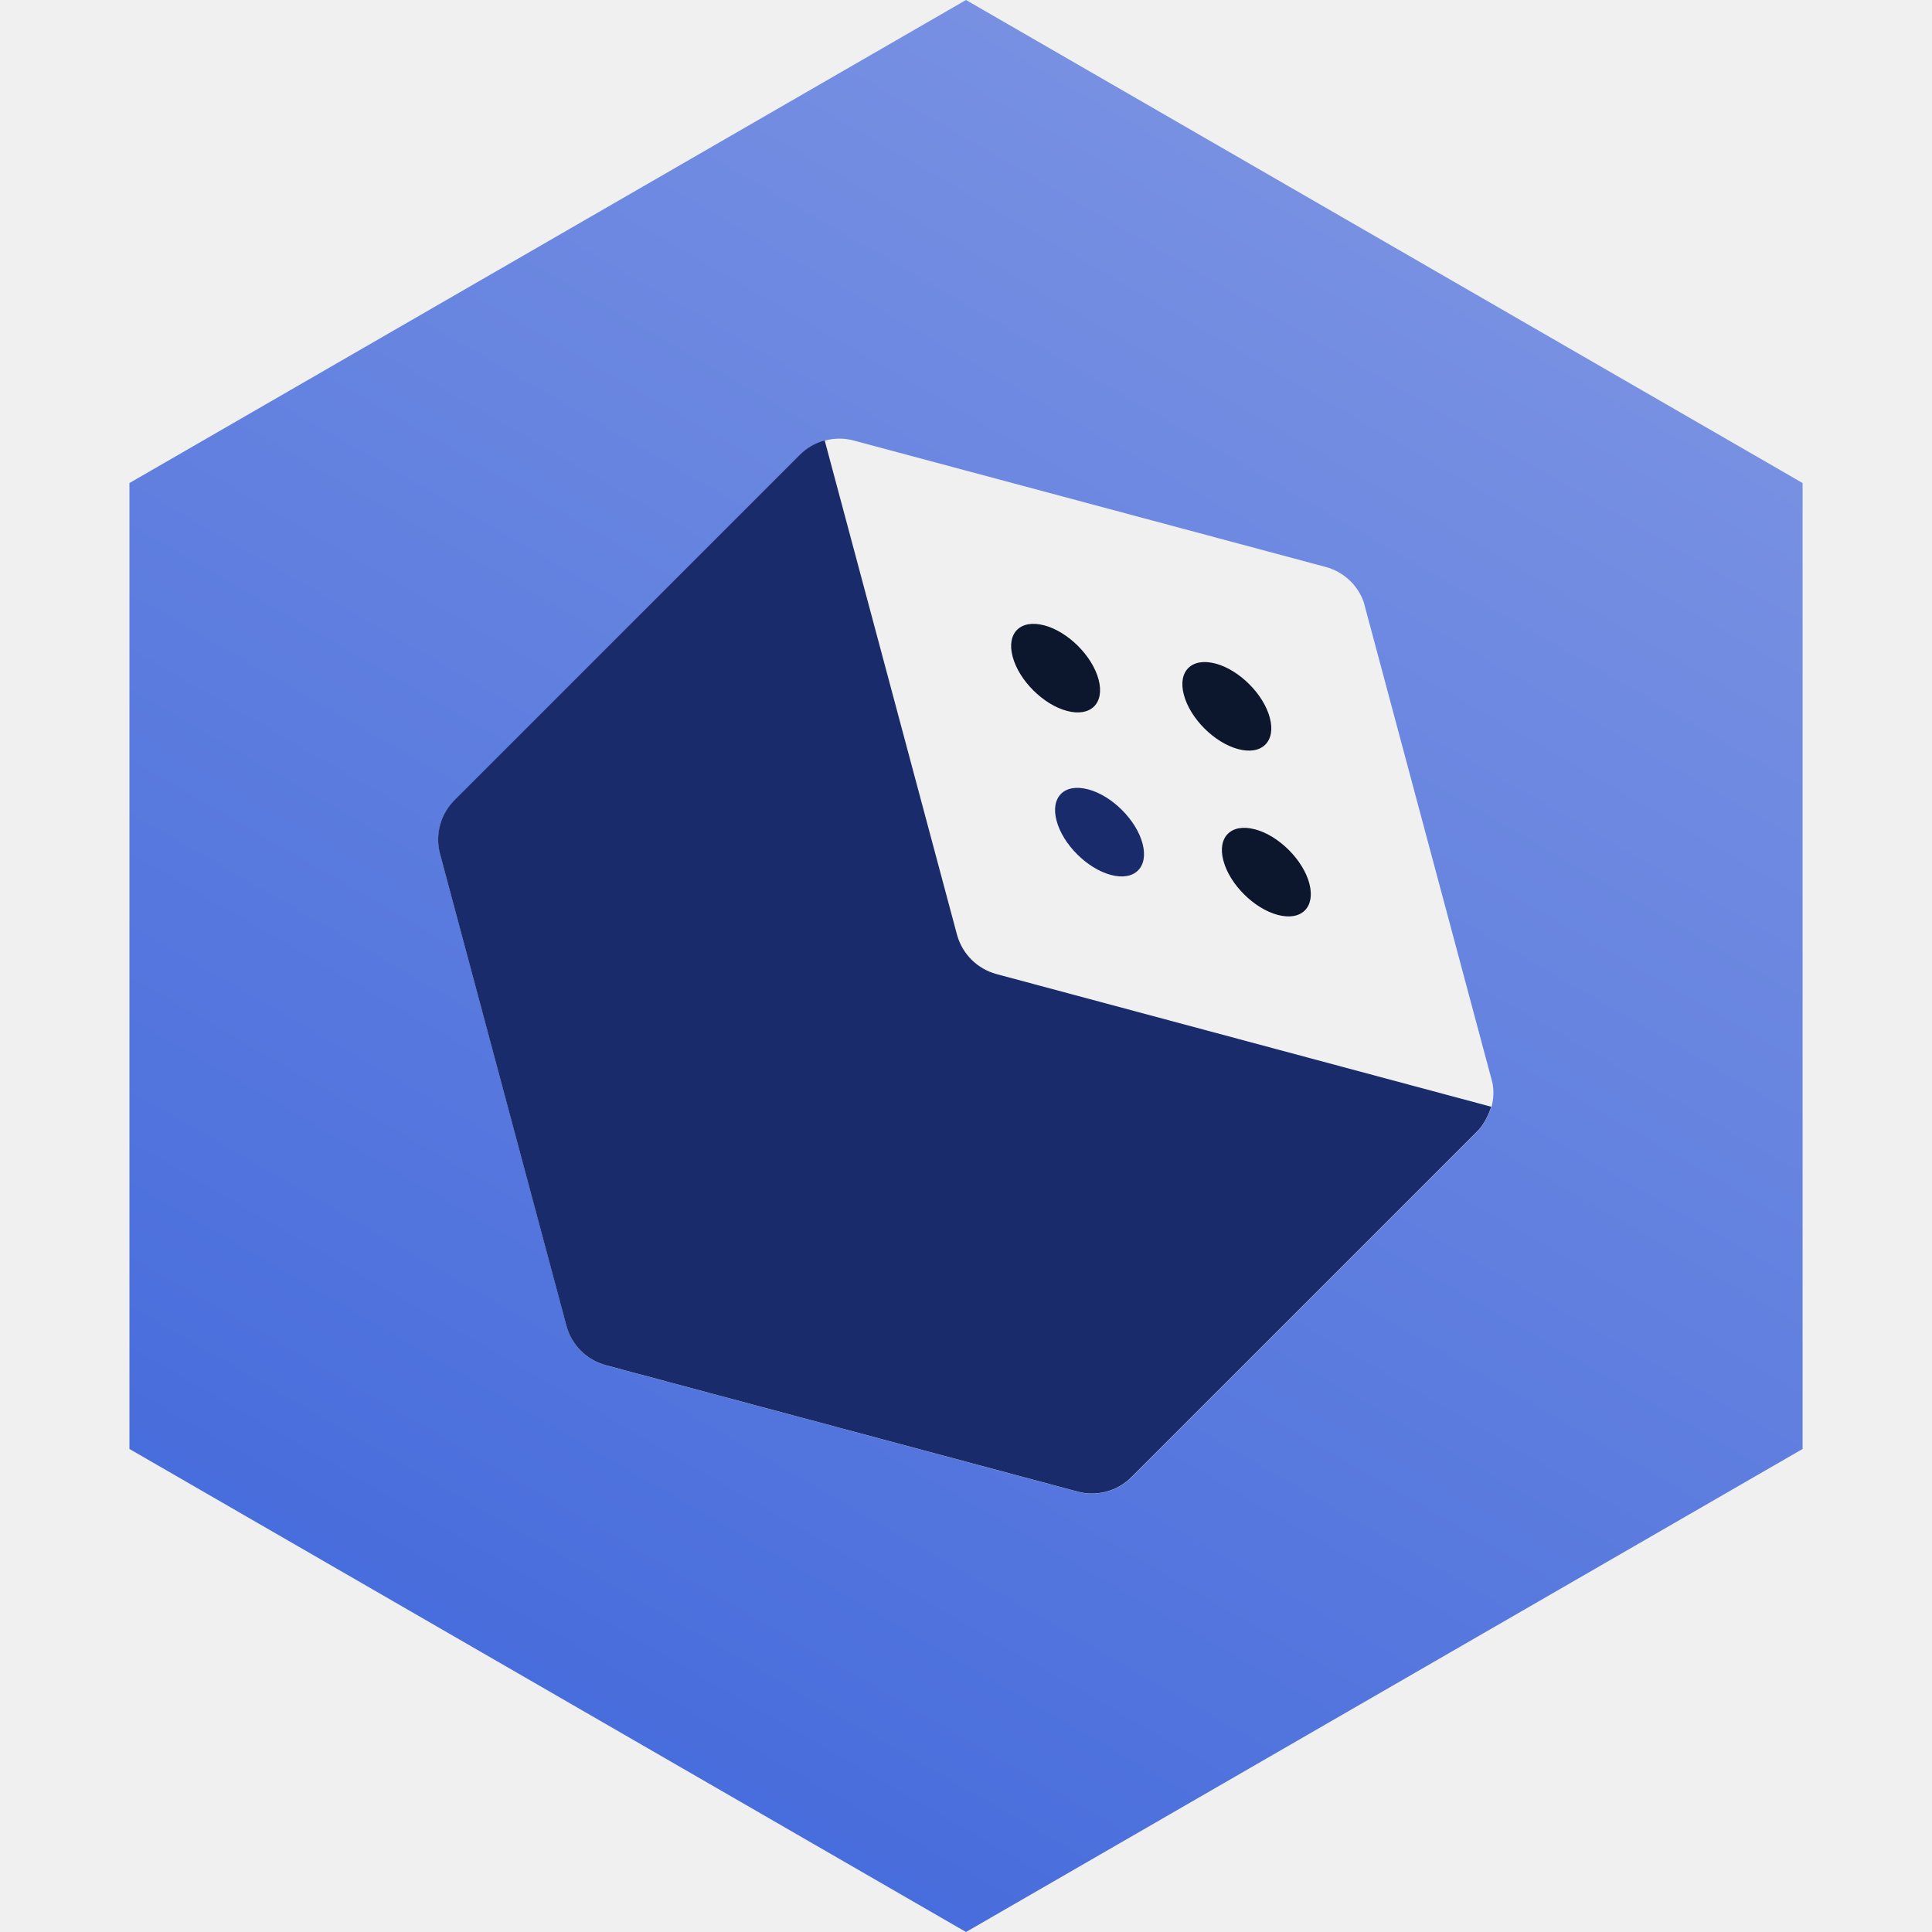
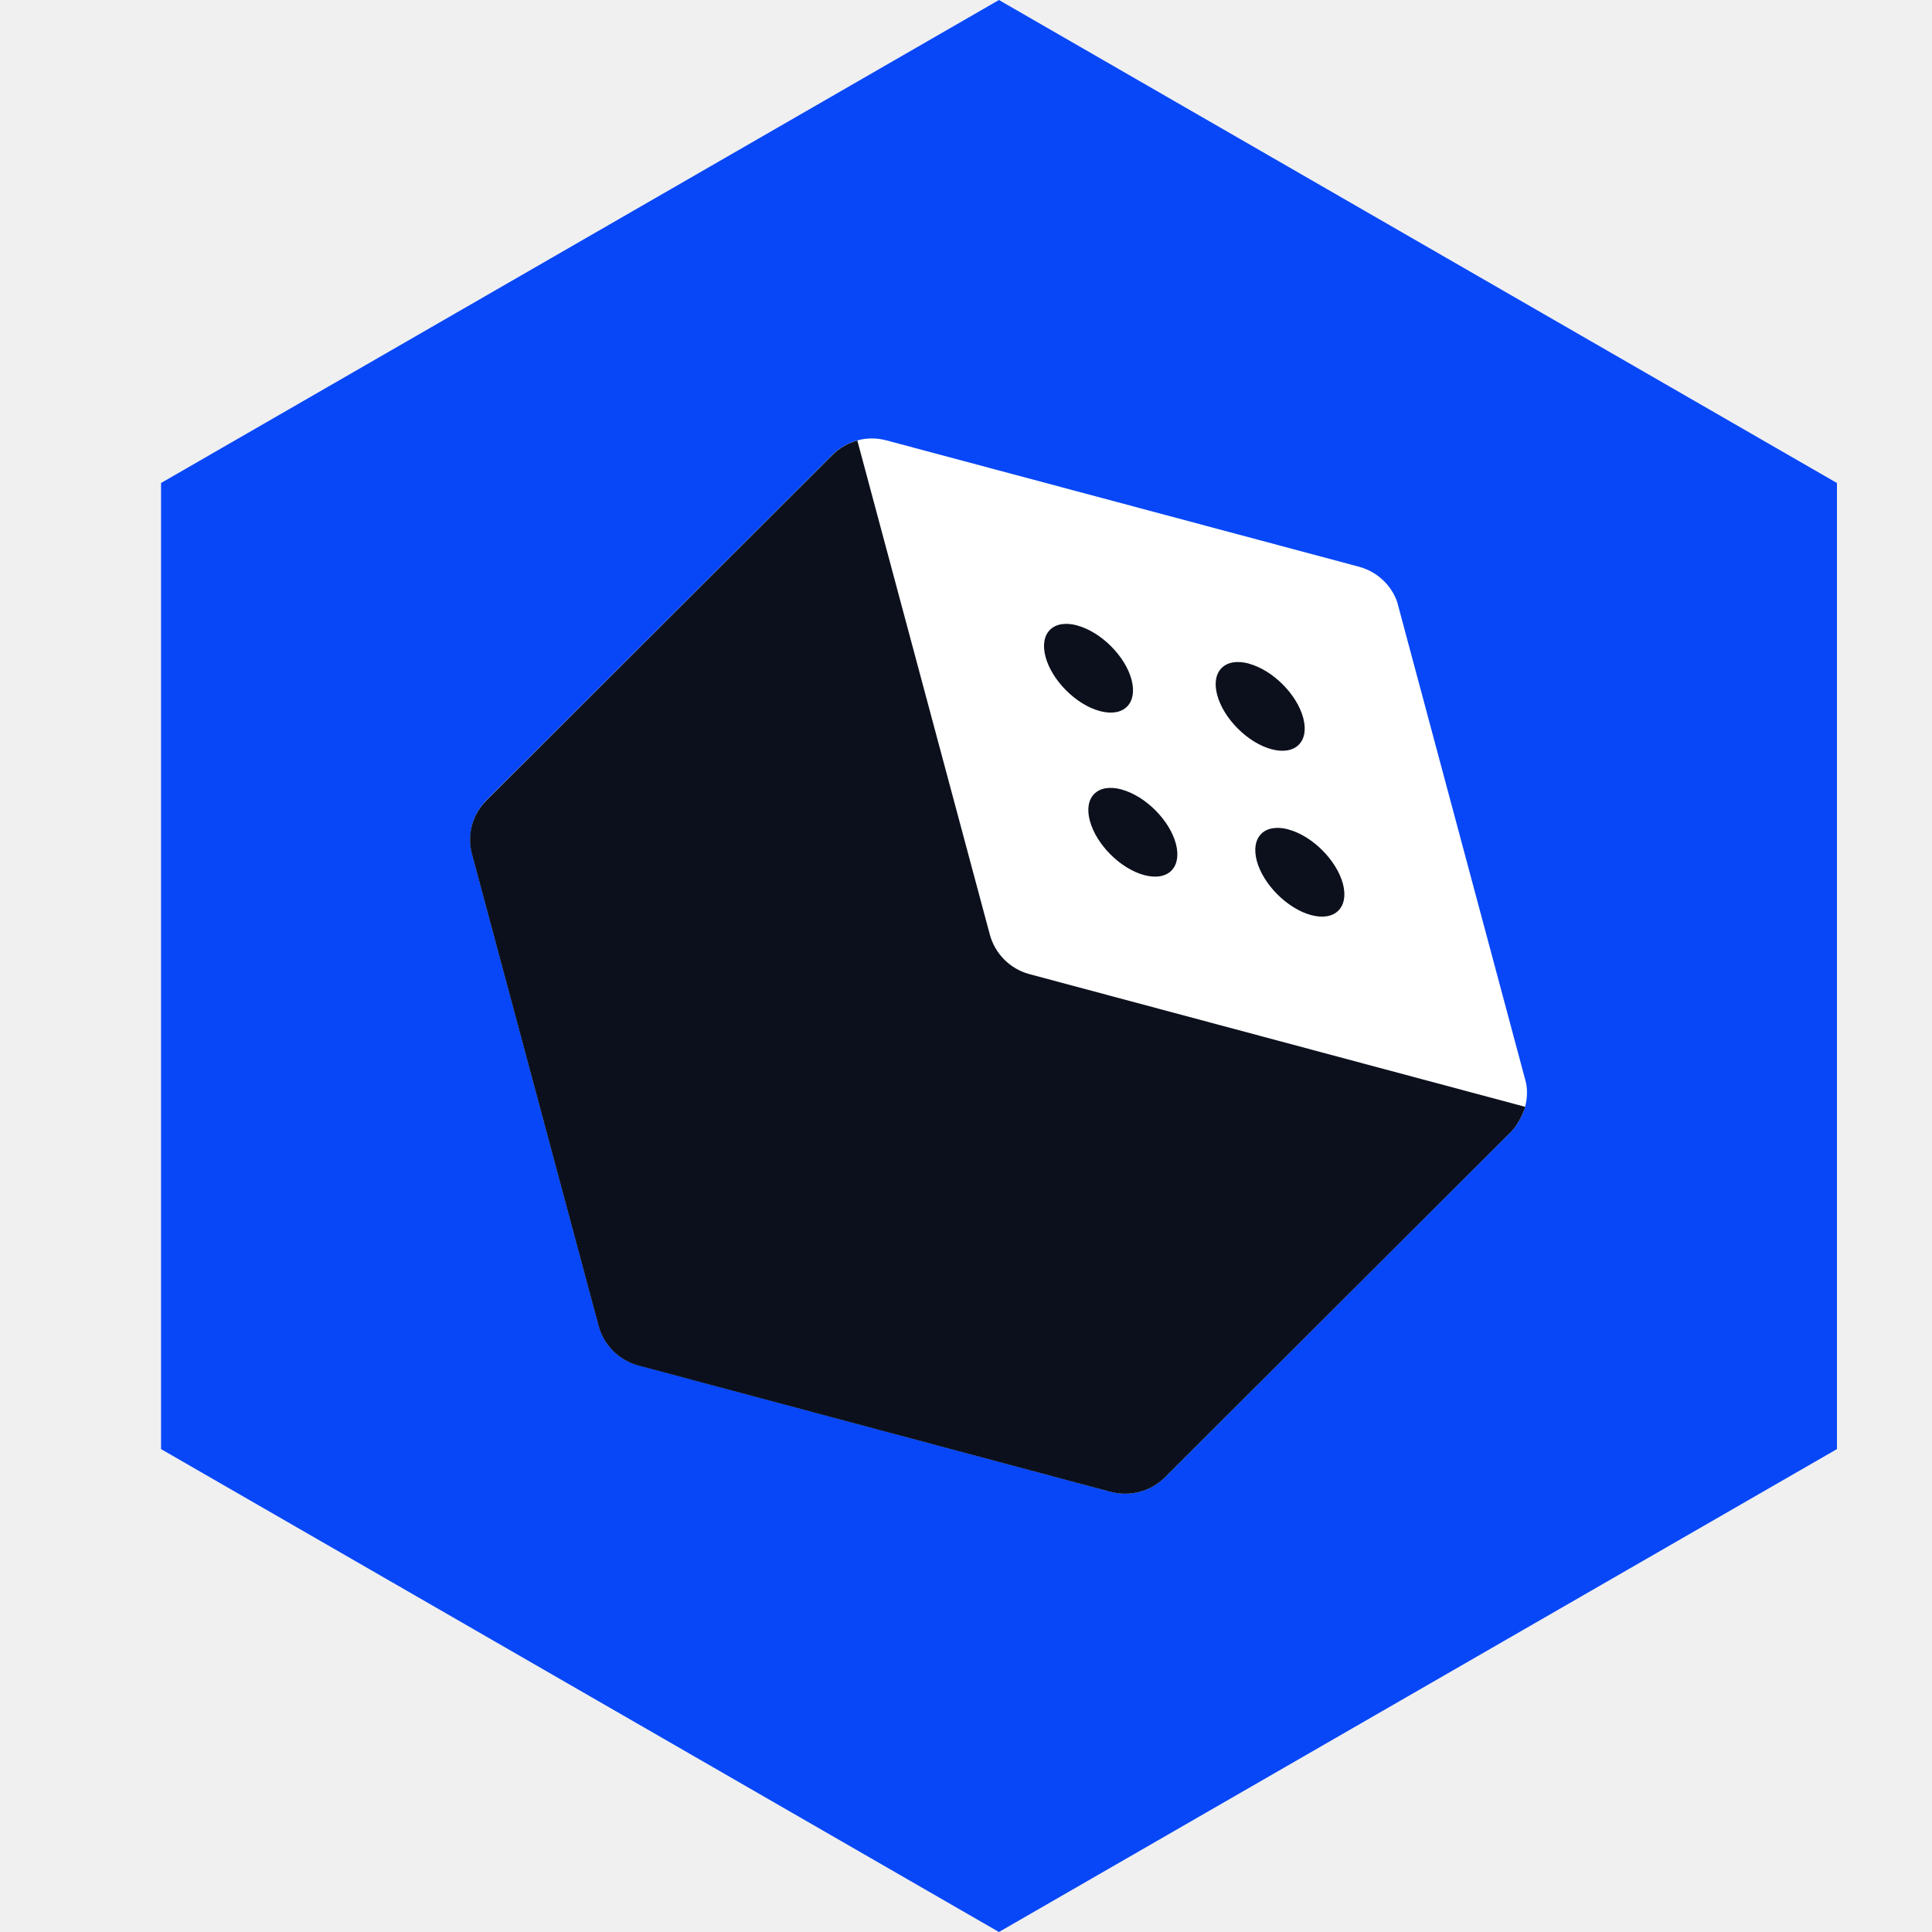
- <svg xmlns="http://www.w3.org/2000/svg" width="48" height="48" viewBox="0 0 48 48" fill="none">
-   <g clip-path="url(#clip0_3965_20463)">
-     <path d="M24 0L3.216 12.001V35.999L24 48L44.785 35.999V12.001L24 0ZM37.053 27.498C37.053 27.498 36.943 27.871 36.697 28.121L28.115 36.703C27.767 37.051 27.258 37.19 26.778 37.062L15.056 33.921C14.579 33.793 14.205 33.419 14.077 32.943L10.937 21.221C10.809 20.744 10.944 20.235 11.296 19.883L19.878 11.301C20.05 11.129 20.266 11.008 20.494 10.946C20.724 10.883 20.974 10.88 21.215 10.946L32.938 14.086C33.381 14.207 33.737 14.537 33.883 14.965L37.079 26.9C37.119 27.102 37.108 27.307 37.057 27.501L37.053 27.498Z" fill="url(#paint0_linear_3965_20463)" />
-     <path d="M37.053 27.498L24.755 24.2C24.279 24.071 23.905 23.698 23.776 23.221L20.489 10.942C20.259 11.004 20.046 11.125 19.874 11.297L11.292 19.879C10.944 20.227 10.804 20.737 10.933 21.217L14.073 32.939C14.201 33.416 14.575 33.789 15.052 33.918L26.774 37.058C27.25 37.186 27.76 37.051 28.111 36.699L36.693 28.117C36.943 27.868 37.049 27.494 37.049 27.494L37.053 27.498Z" fill="#1A2B6B" />
-     <path d="M27.035 19.612C26.445 19.454 26.093 19.802 26.25 20.389C26.404 20.975 27.009 21.58 27.599 21.737C28.189 21.895 28.541 21.547 28.387 20.96C28.233 20.374 27.628 19.769 27.038 19.612H27.035Z" fill="#1A2B6B" />
-     <path d="M30.197 16.486C29.607 16.329 29.255 16.677 29.413 17.263C29.567 17.849 30.171 18.454 30.761 18.611C31.351 18.769 31.703 18.421 31.549 17.835C31.395 17.248 30.79 16.644 30.201 16.486H30.197Z" fill="#0C162C" />
-     <path d="M31.179 20.605C30.589 20.447 30.238 20.796 30.395 21.382C30.549 21.968 31.154 22.573 31.744 22.73C32.334 22.888 32.685 22.54 32.531 21.953C32.377 21.367 31.773 20.762 31.183 20.605H31.179Z" fill="#0C162C" />
-     <path d="M25.943 15.537C25.353 15.38 25.001 15.728 25.159 16.314C25.313 16.9 25.917 17.505 26.507 17.662C27.097 17.82 27.449 17.472 27.295 16.886C27.141 16.299 26.537 15.695 25.947 15.537H25.943Z" fill="#0C162C" />
+ <svg xmlns="http://www.w3.org/2000/svg" width="20" height="20" viewBox="0 0 20 20" fill="none">
+   <g clip-path="url(#clip0_9490_890)">
+     <path d="M19.016 15.001V5L10.341 0L1.667 5V15.001L10.341 19.999L19.016 15.001Z" fill="white" />
+     <path d="M10.341 0L1.667 5V15.001L10.341 20L19.016 15.001V5L10.341 0ZM15.789 11.457C15.789 11.457 15.744 11.614 15.64 11.717L12.058 15.293C11.912 15.439 11.699 15.496 11.5 15.443L6.607 14.133C6.407 14.081 6.252 13.925 6.198 13.726L4.887 8.841C4.834 8.642 4.891 8.429 5.036 8.283L8.618 4.707C8.69 4.636 8.779 4.585 8.876 4.559C8.972 4.532 9.076 4.532 9.177 4.559L14.069 5.867C14.255 5.918 14.403 6.055 14.464 6.233L15.797 11.207C15.814 11.29 15.809 11.376 15.788 11.457L15.789 11.457Z" fill="#0847F7" />
+     <path d="M15.789 11.458L10.656 10.084C10.458 10.031 10.301 9.875 10.247 9.676L8.875 4.56C8.78 4.586 8.691 4.636 8.618 4.709L5.036 8.285C4.889 8.431 4.832 8.643 4.886 8.842L6.197 13.727C6.251 13.926 6.407 14.081 6.606 14.135L11.499 15.444C11.699 15.496 11.911 15.44 12.057 15.295L15.639 11.719C15.742 11.616 15.789 11.459 15.789 11.459V11.458Z" fill="#0B101C" />
+     <path d="M11.609 8.172C11.363 8.106 11.216 8.251 11.282 8.496C11.347 8.741 11.598 8.993 11.845 9.059C12.091 9.125 12.237 8.98 12.173 8.735C12.108 8.49 11.856 8.239 11.61 8.173L11.609 8.172Z" fill="#0B101C" />
+     <path d="M12.928 6.869C12.681 6.803 12.535 6.948 12.6 7.193C12.665 7.438 12.916 7.69 13.163 7.756C13.409 7.822 13.556 7.677 13.491 7.432C13.426 7.187 13.174 6.936 12.928 6.87L12.928 6.869Z" fill="#0B101C" />
+     <path d="M13.338 8.586C13.091 8.52 12.945 8.665 13.01 8.91C13.075 9.155 13.327 9.407 13.573 9.473C13.819 9.539 13.966 9.394 13.902 9.149C13.836 8.904 13.584 8.653 13.339 8.587L13.338 8.586Z" fill="#0B101C" />
+     <path d="M11.15 6.474C10.904 6.408 10.758 6.553 10.823 6.798C10.888 7.043 11.139 7.295 11.386 7.361C11.632 7.427 11.778 7.282 11.714 7.037C11.649 6.792 11.397 6.541 11.151 6.475L11.15 6.474Z" fill="#0B101C" />
  </g>
  <defs>
-     <linearGradient id="paint0_linear_3965_20463" x1="34.393" y1="5.999" x2="13.608" y2="42.001" gradientUnits="userSpaceOnUse">
-       <stop stop-color="#7790E2" />
-       <stop offset="1" stop-color="#486DDC" />
-     </linearGradient>
-     <clipPath id="clip0_3965_20463">
-       <rect width="41.569" height="48" fill="white" transform="translate(3.21582)" />
+     <clipPath id="clip0_9490_890">
+       <rect width="20" height="20" fill="white" />
    </clipPath>
  </defs>
</svg>
